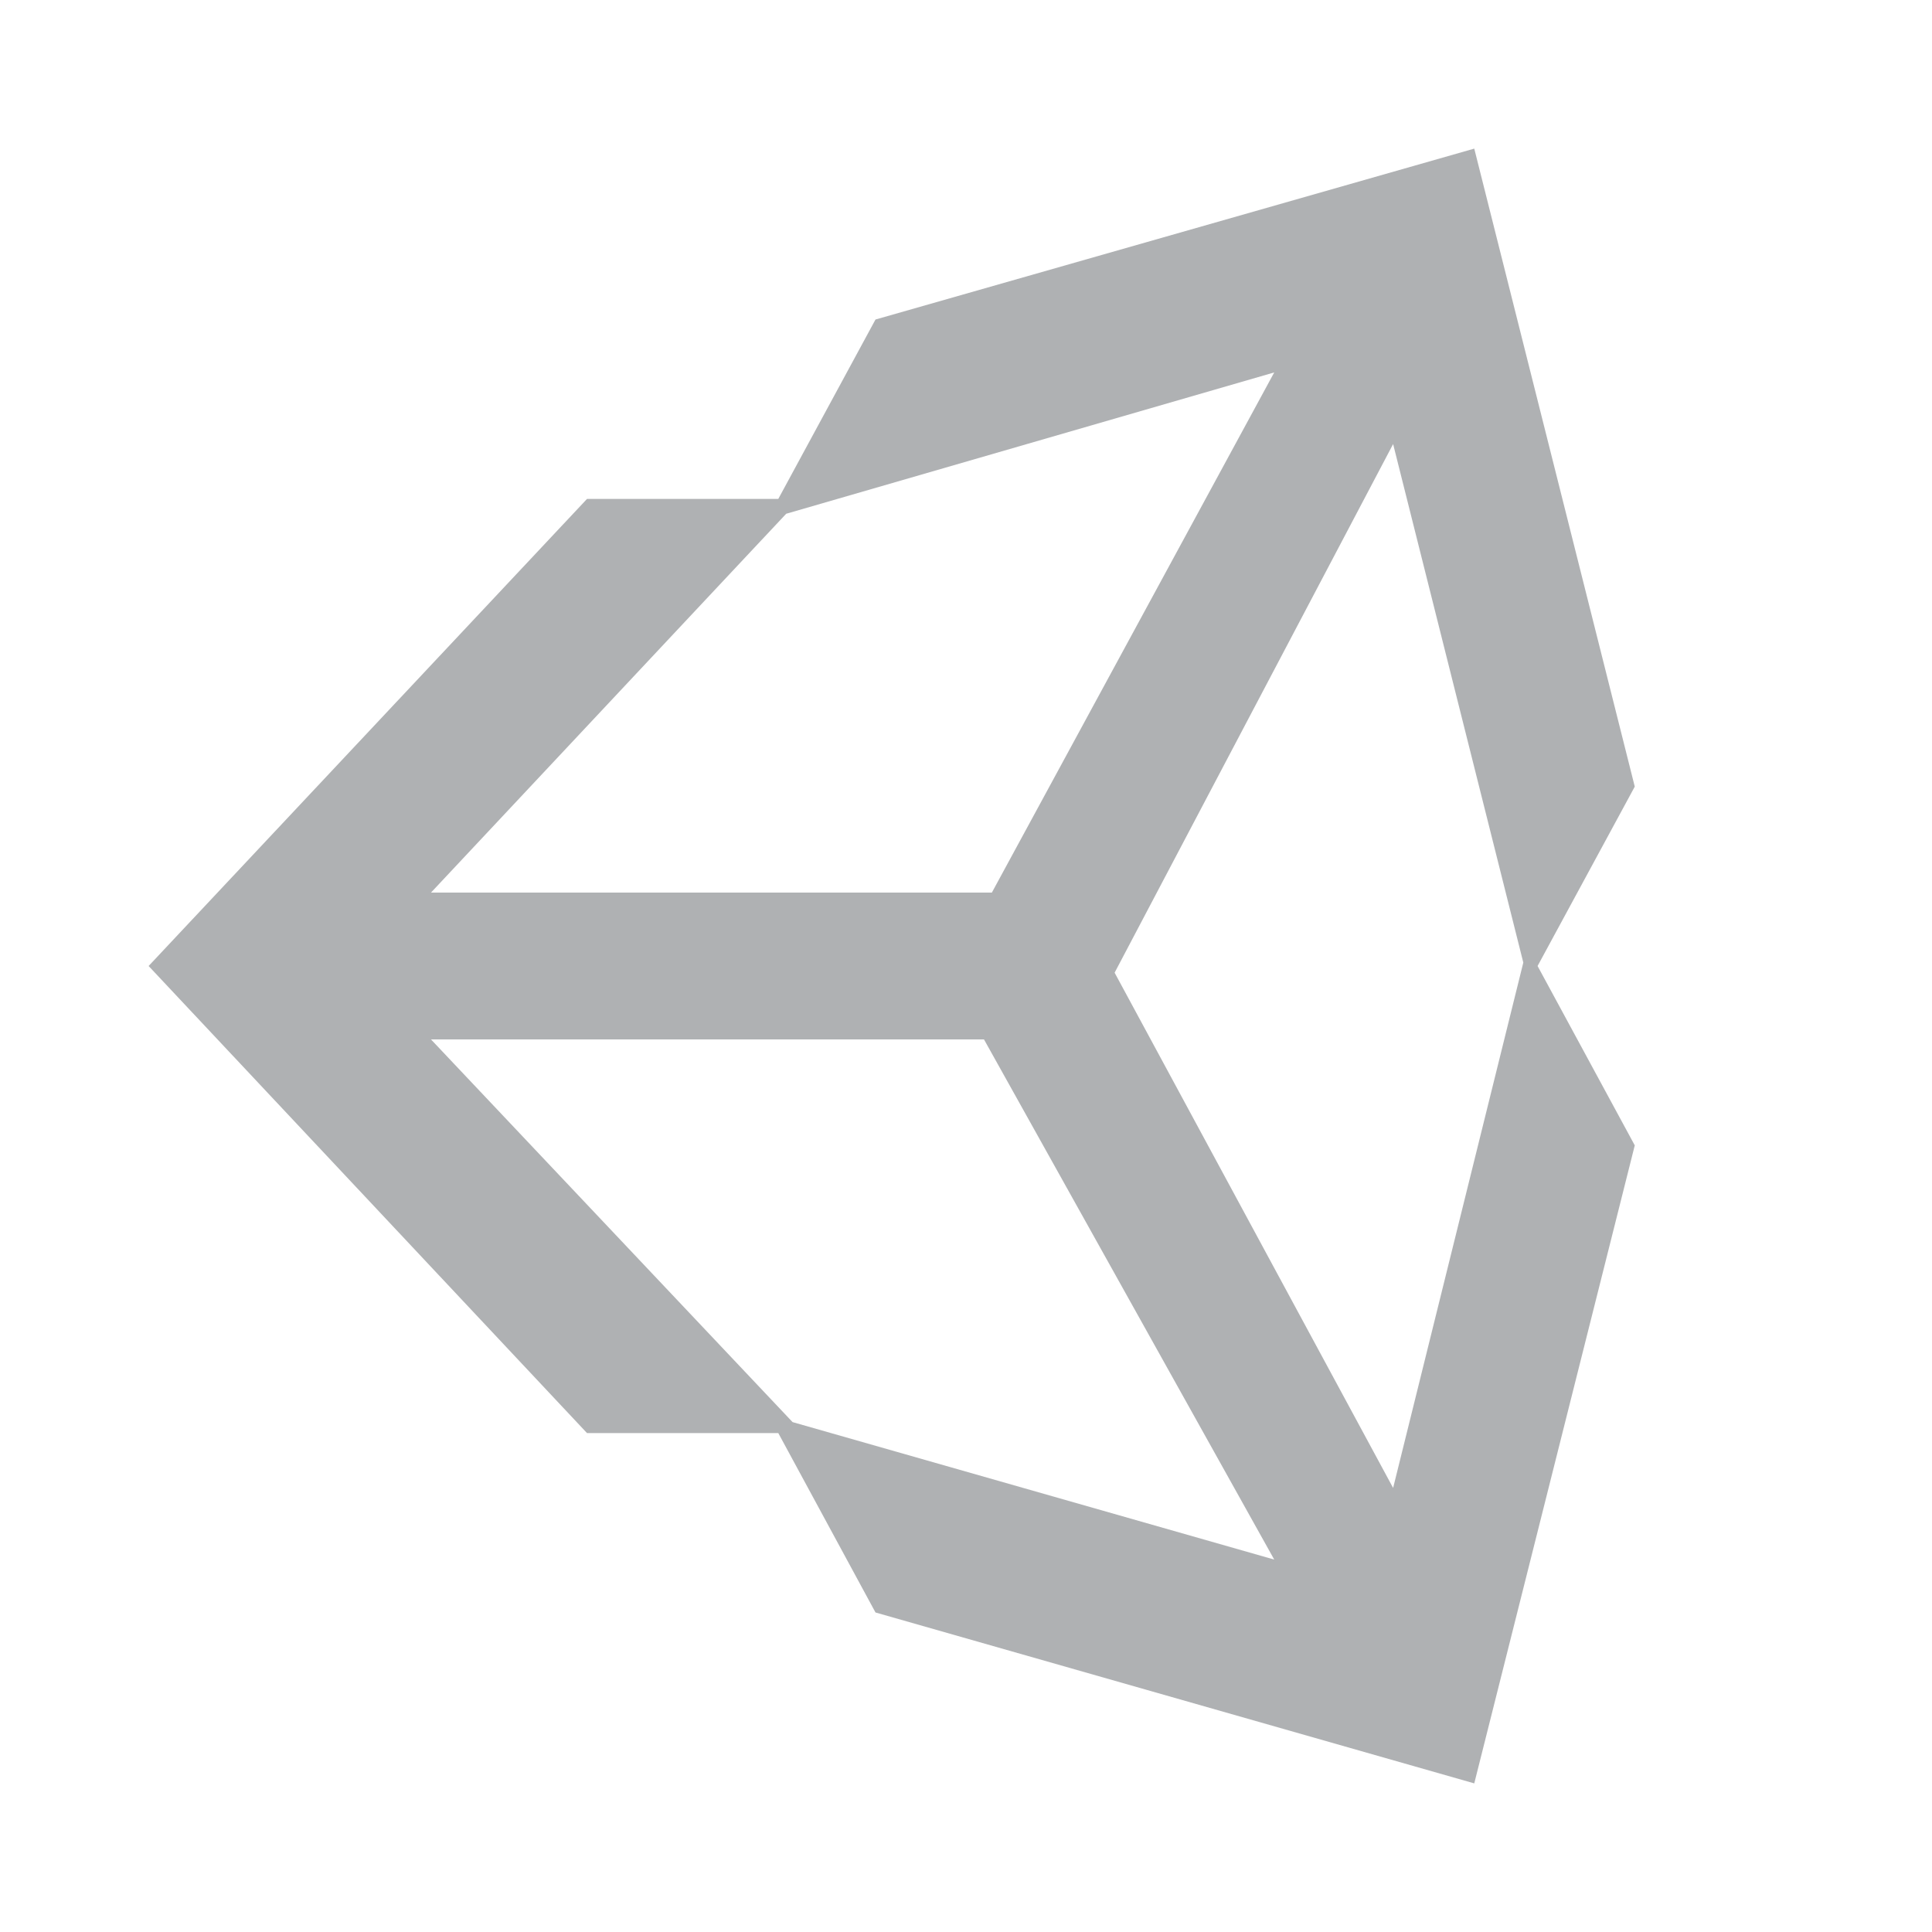
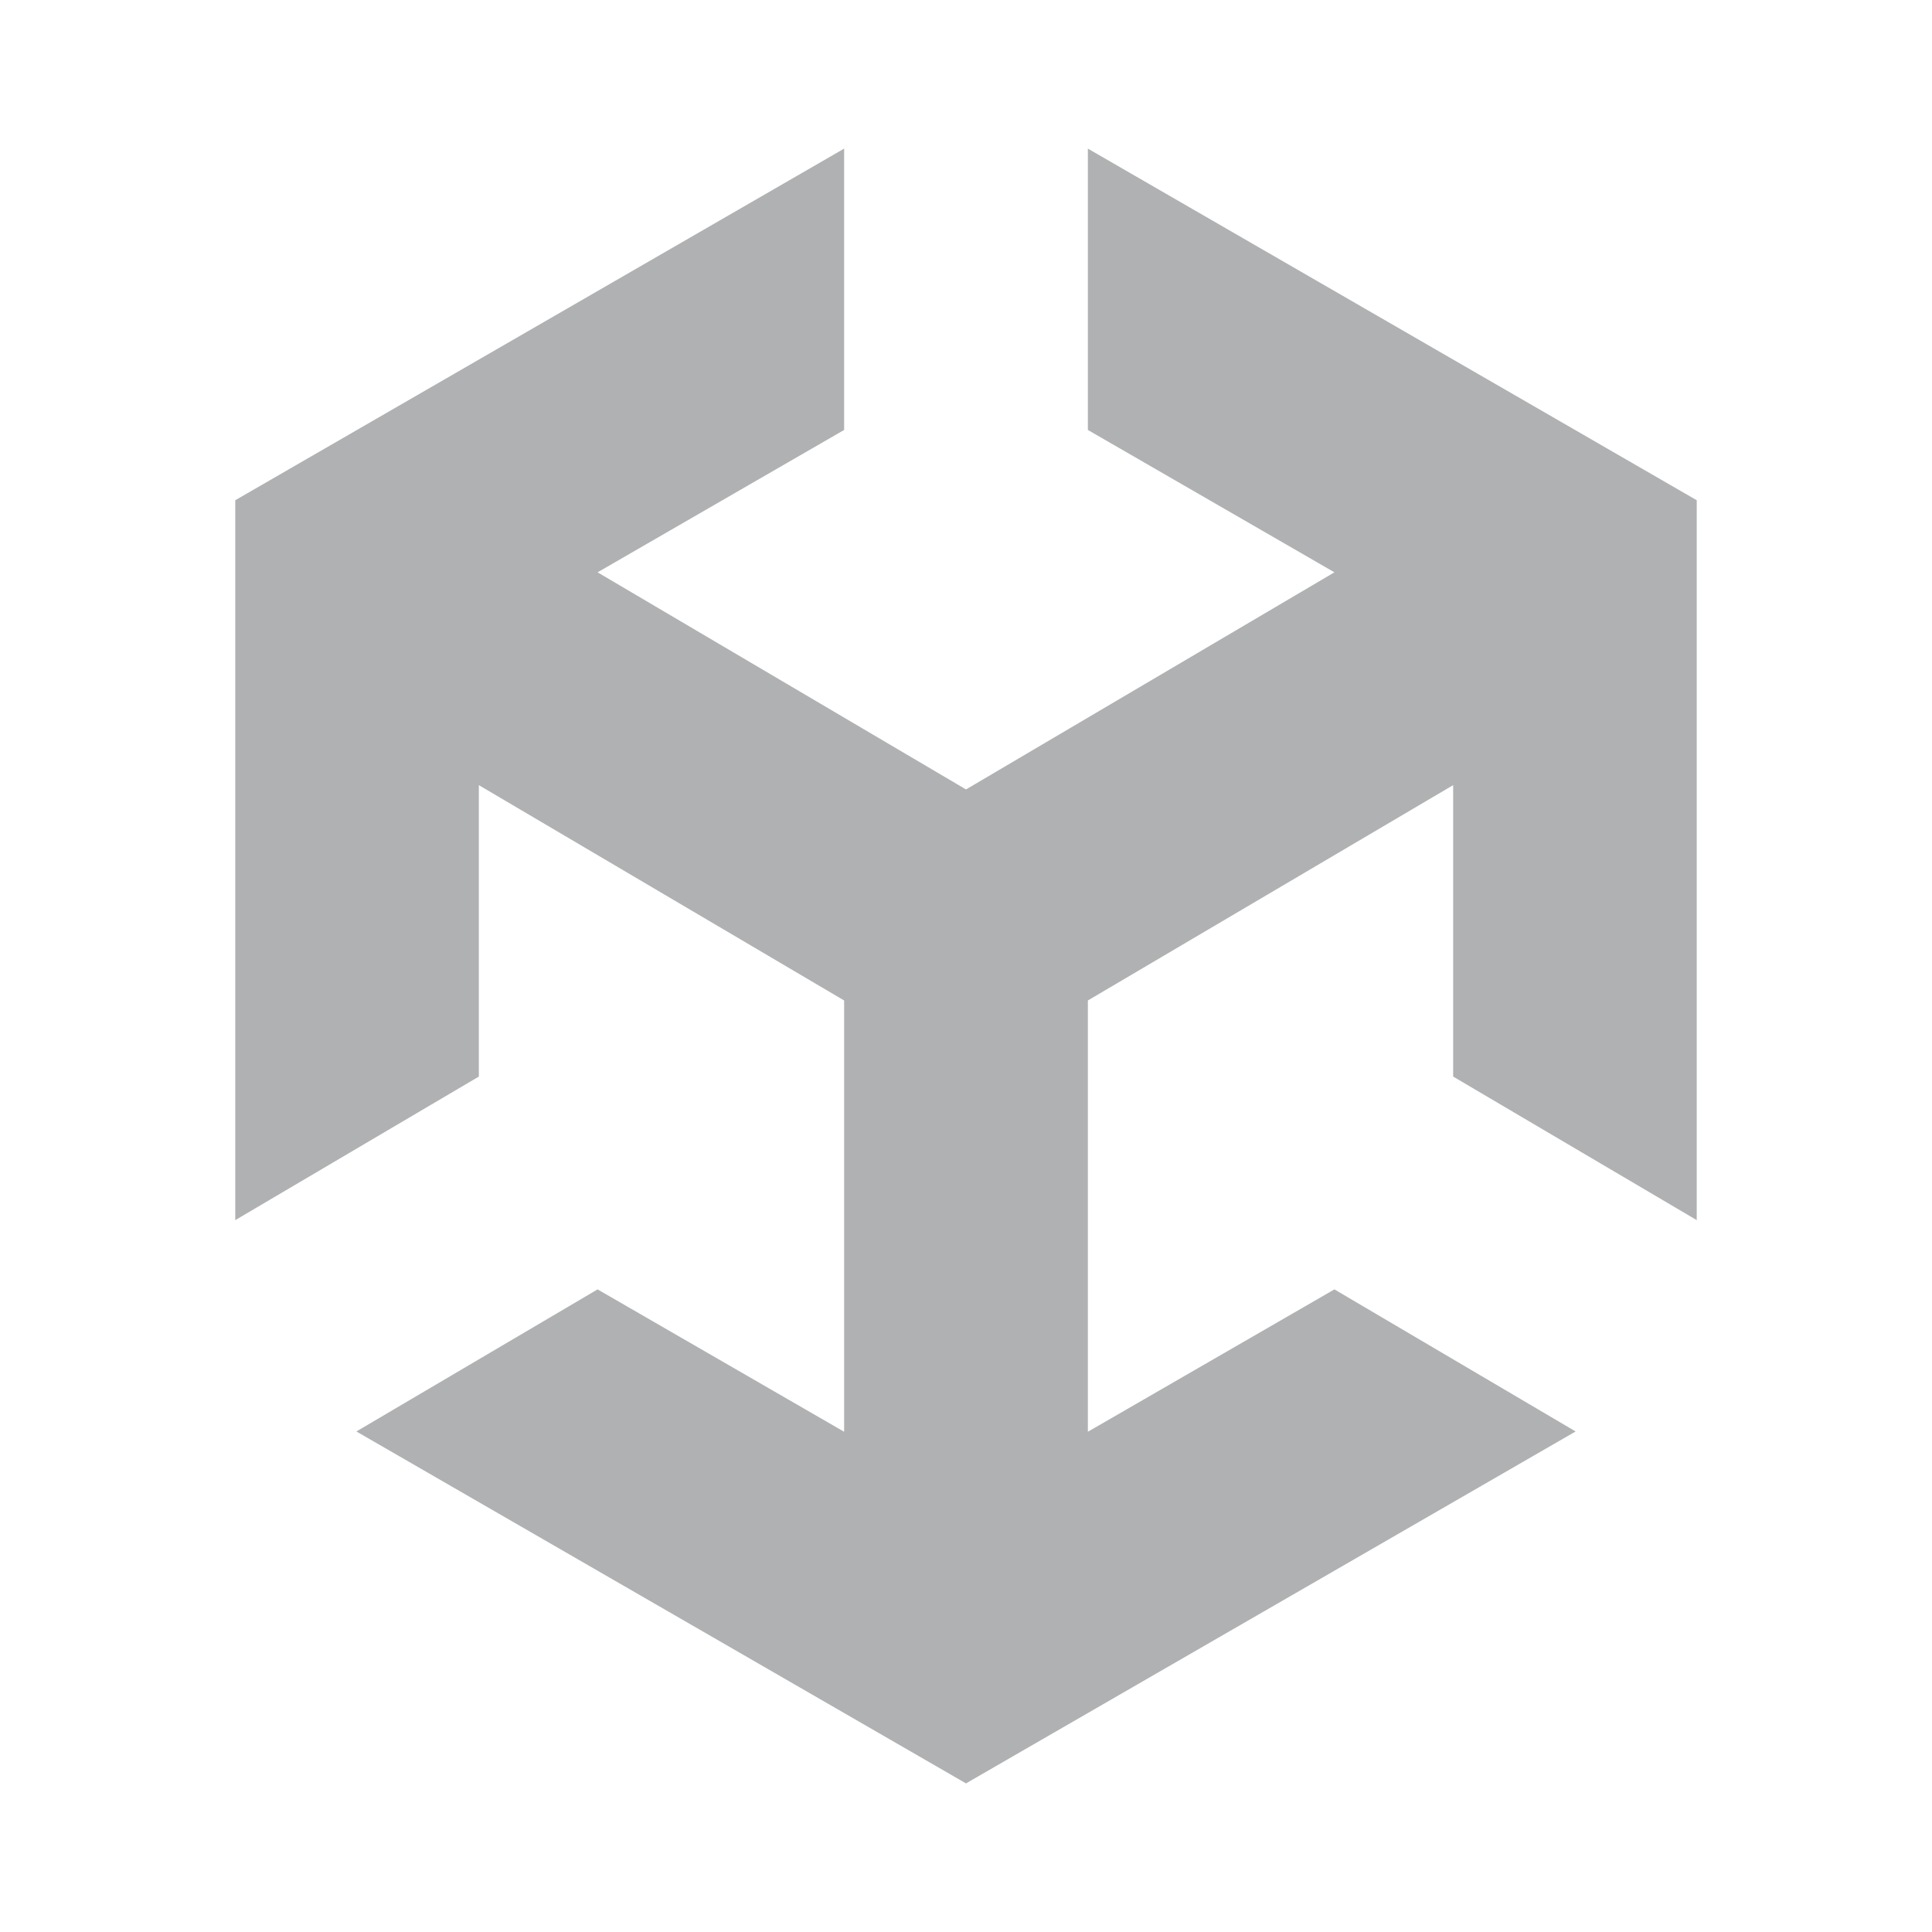
- <svg xmlns="http://www.w3.org/2000/svg" width="13" height="13" viewBox="0 0 13 13">
-   <path fill="#afb1b3" d="M11 5.293L9.92 1 5.891 2.15l-.654 1.207H3.95L1 6.5l2.95 3.143h1.287l.654 1.207L9.92 12 11 7.707 10.346 6.5zM5.29 3.457l3.284-.951-1.9 3.5H2.9zm.043 6.112L2.9 6.994h3.721l1.953 3.5zm4.041.443L7.5 6.545l1.874-3.557.876 3.489z" />
+ <svg xmlns="http://www.w3.org/2000/svg" width="13" height="13">
+   <path fill="#afb1b3" d="M11.417 8.21 11.417 3.366 7.32 1 7.32 2.893 8.979 3.851 6.5 5.312 4.021 3.851 5.68 2.893 5.68 1 1.583 3.366 1.583 8.21 3.222 7.244 3.222 5.283 5.68 6.732 5.68 9.634 4.021 8.676 2.398 9.632 6.5 12 10.602 9.632 8.979 8.676 7.32 9.634 7.32 6.732 9.778 5.283 9.778 7.244 11.417 8.21z" />
</svg>
